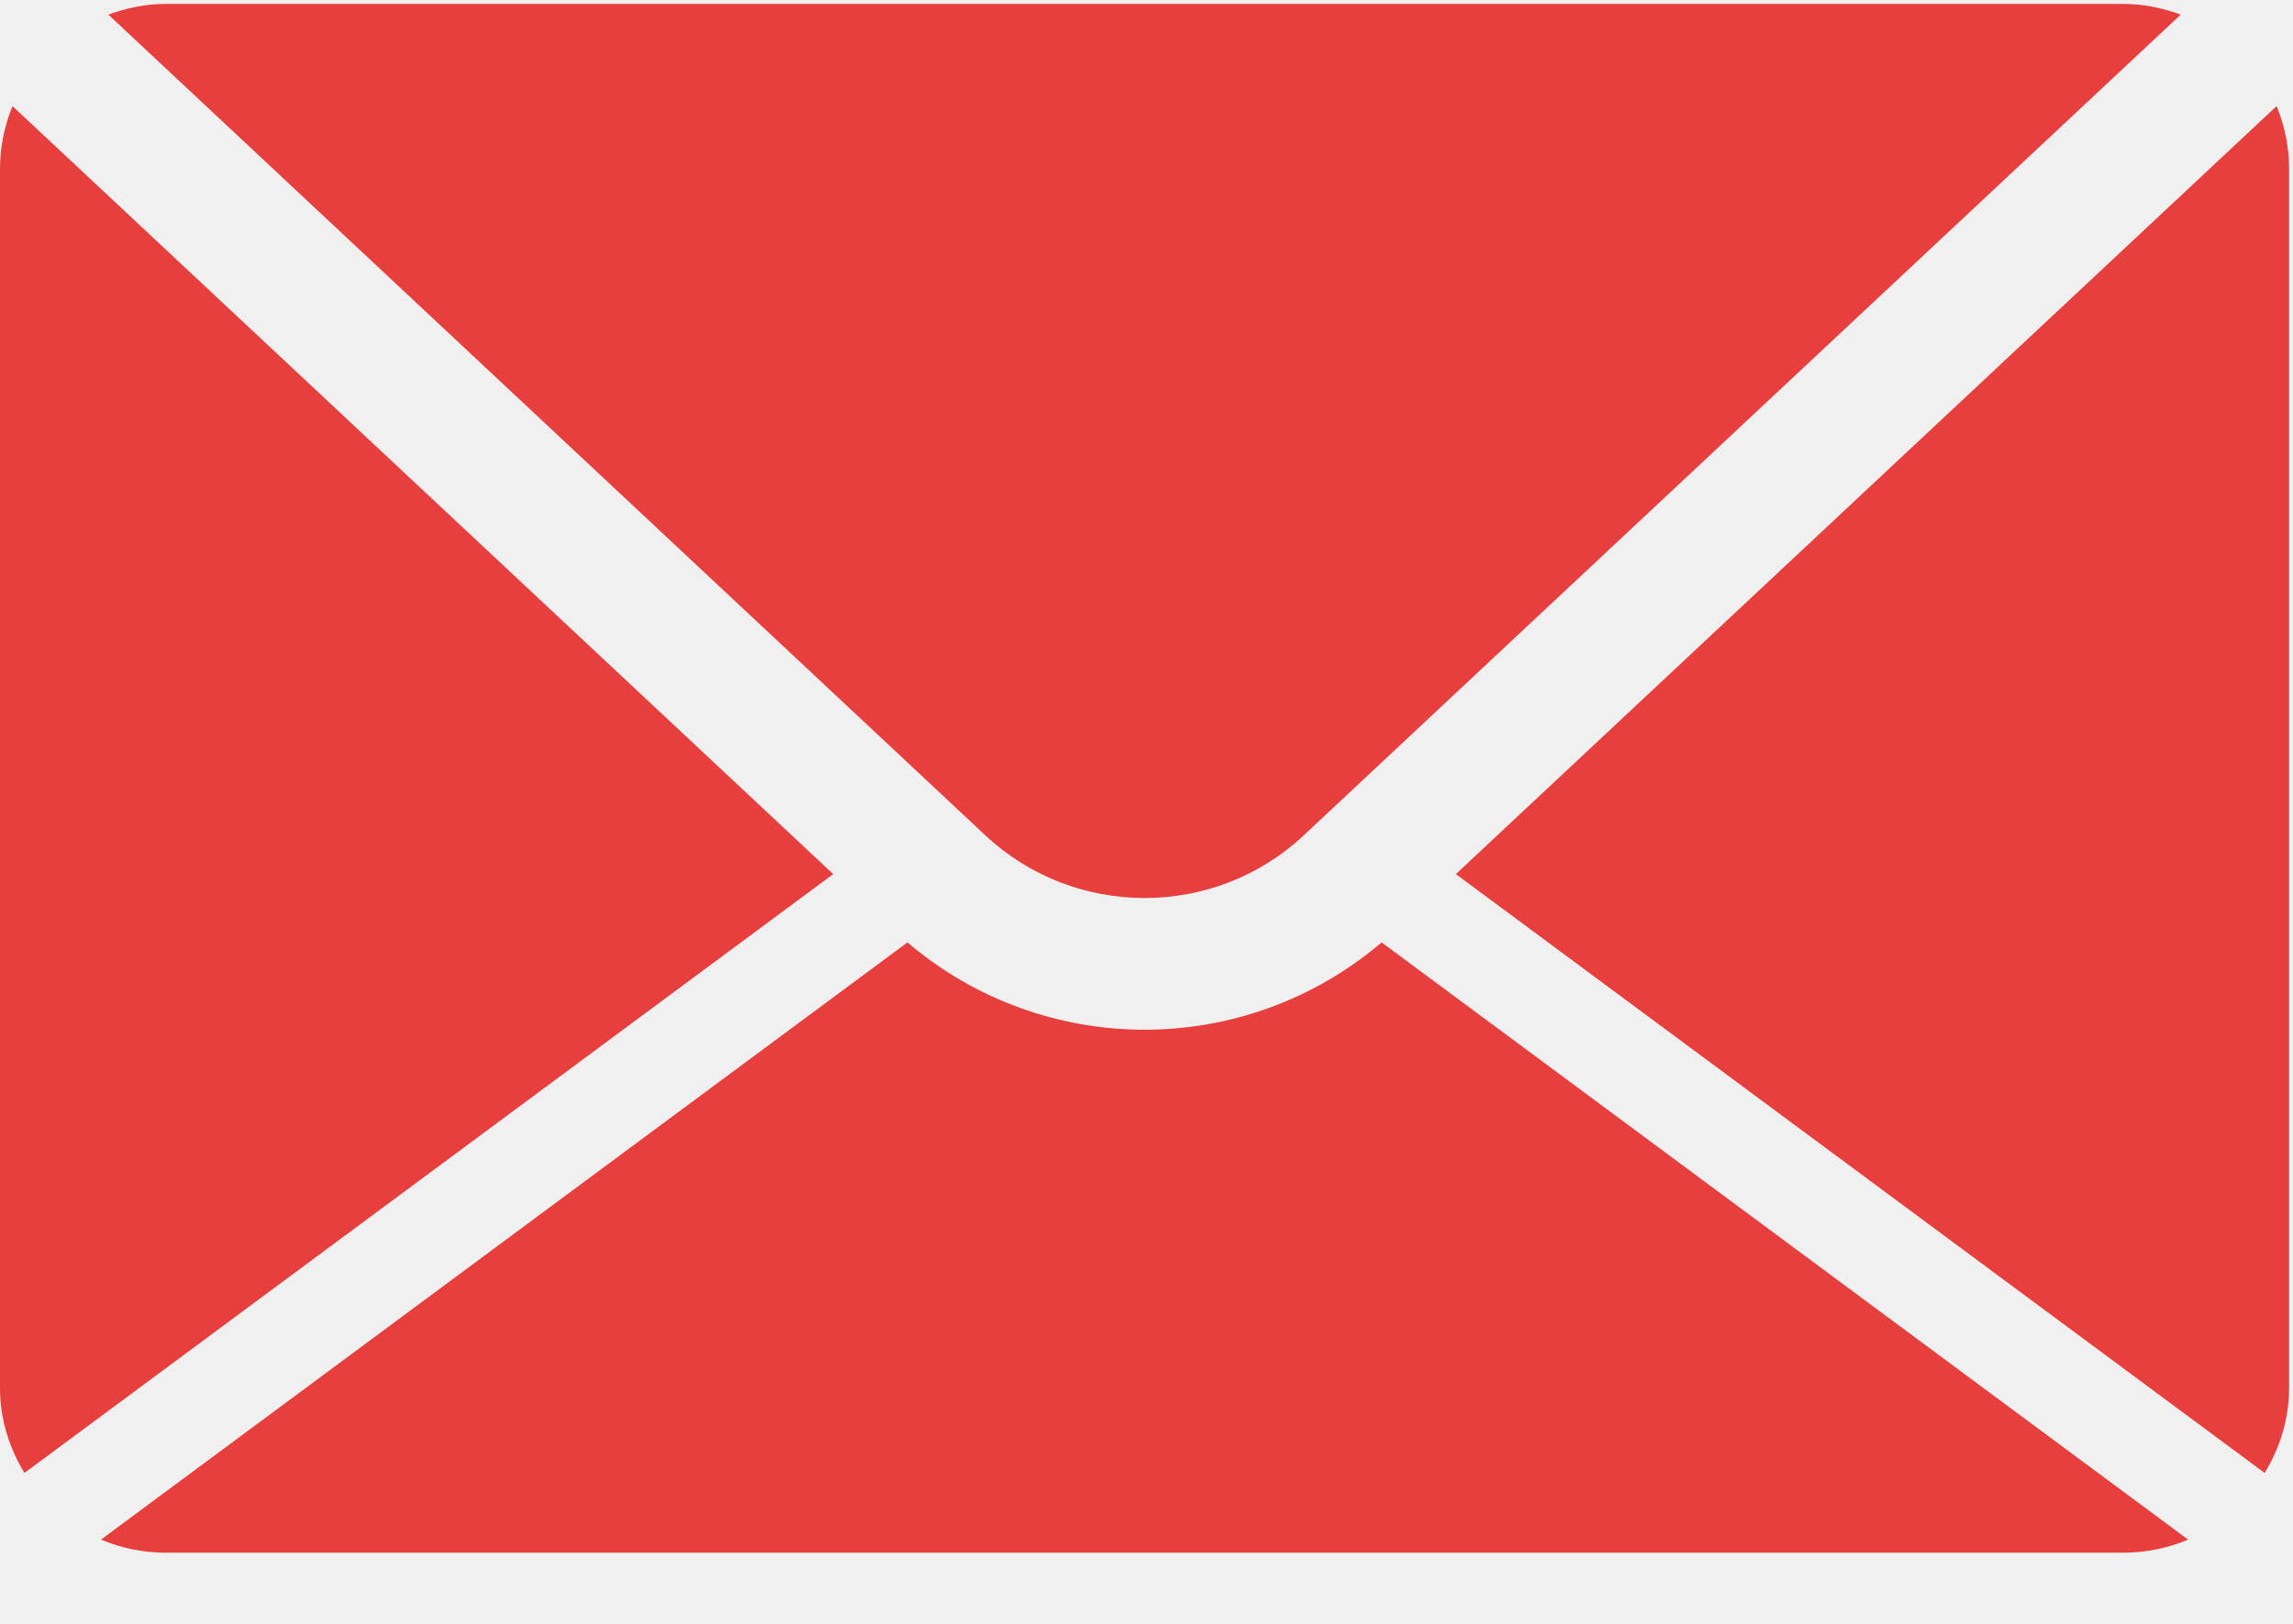
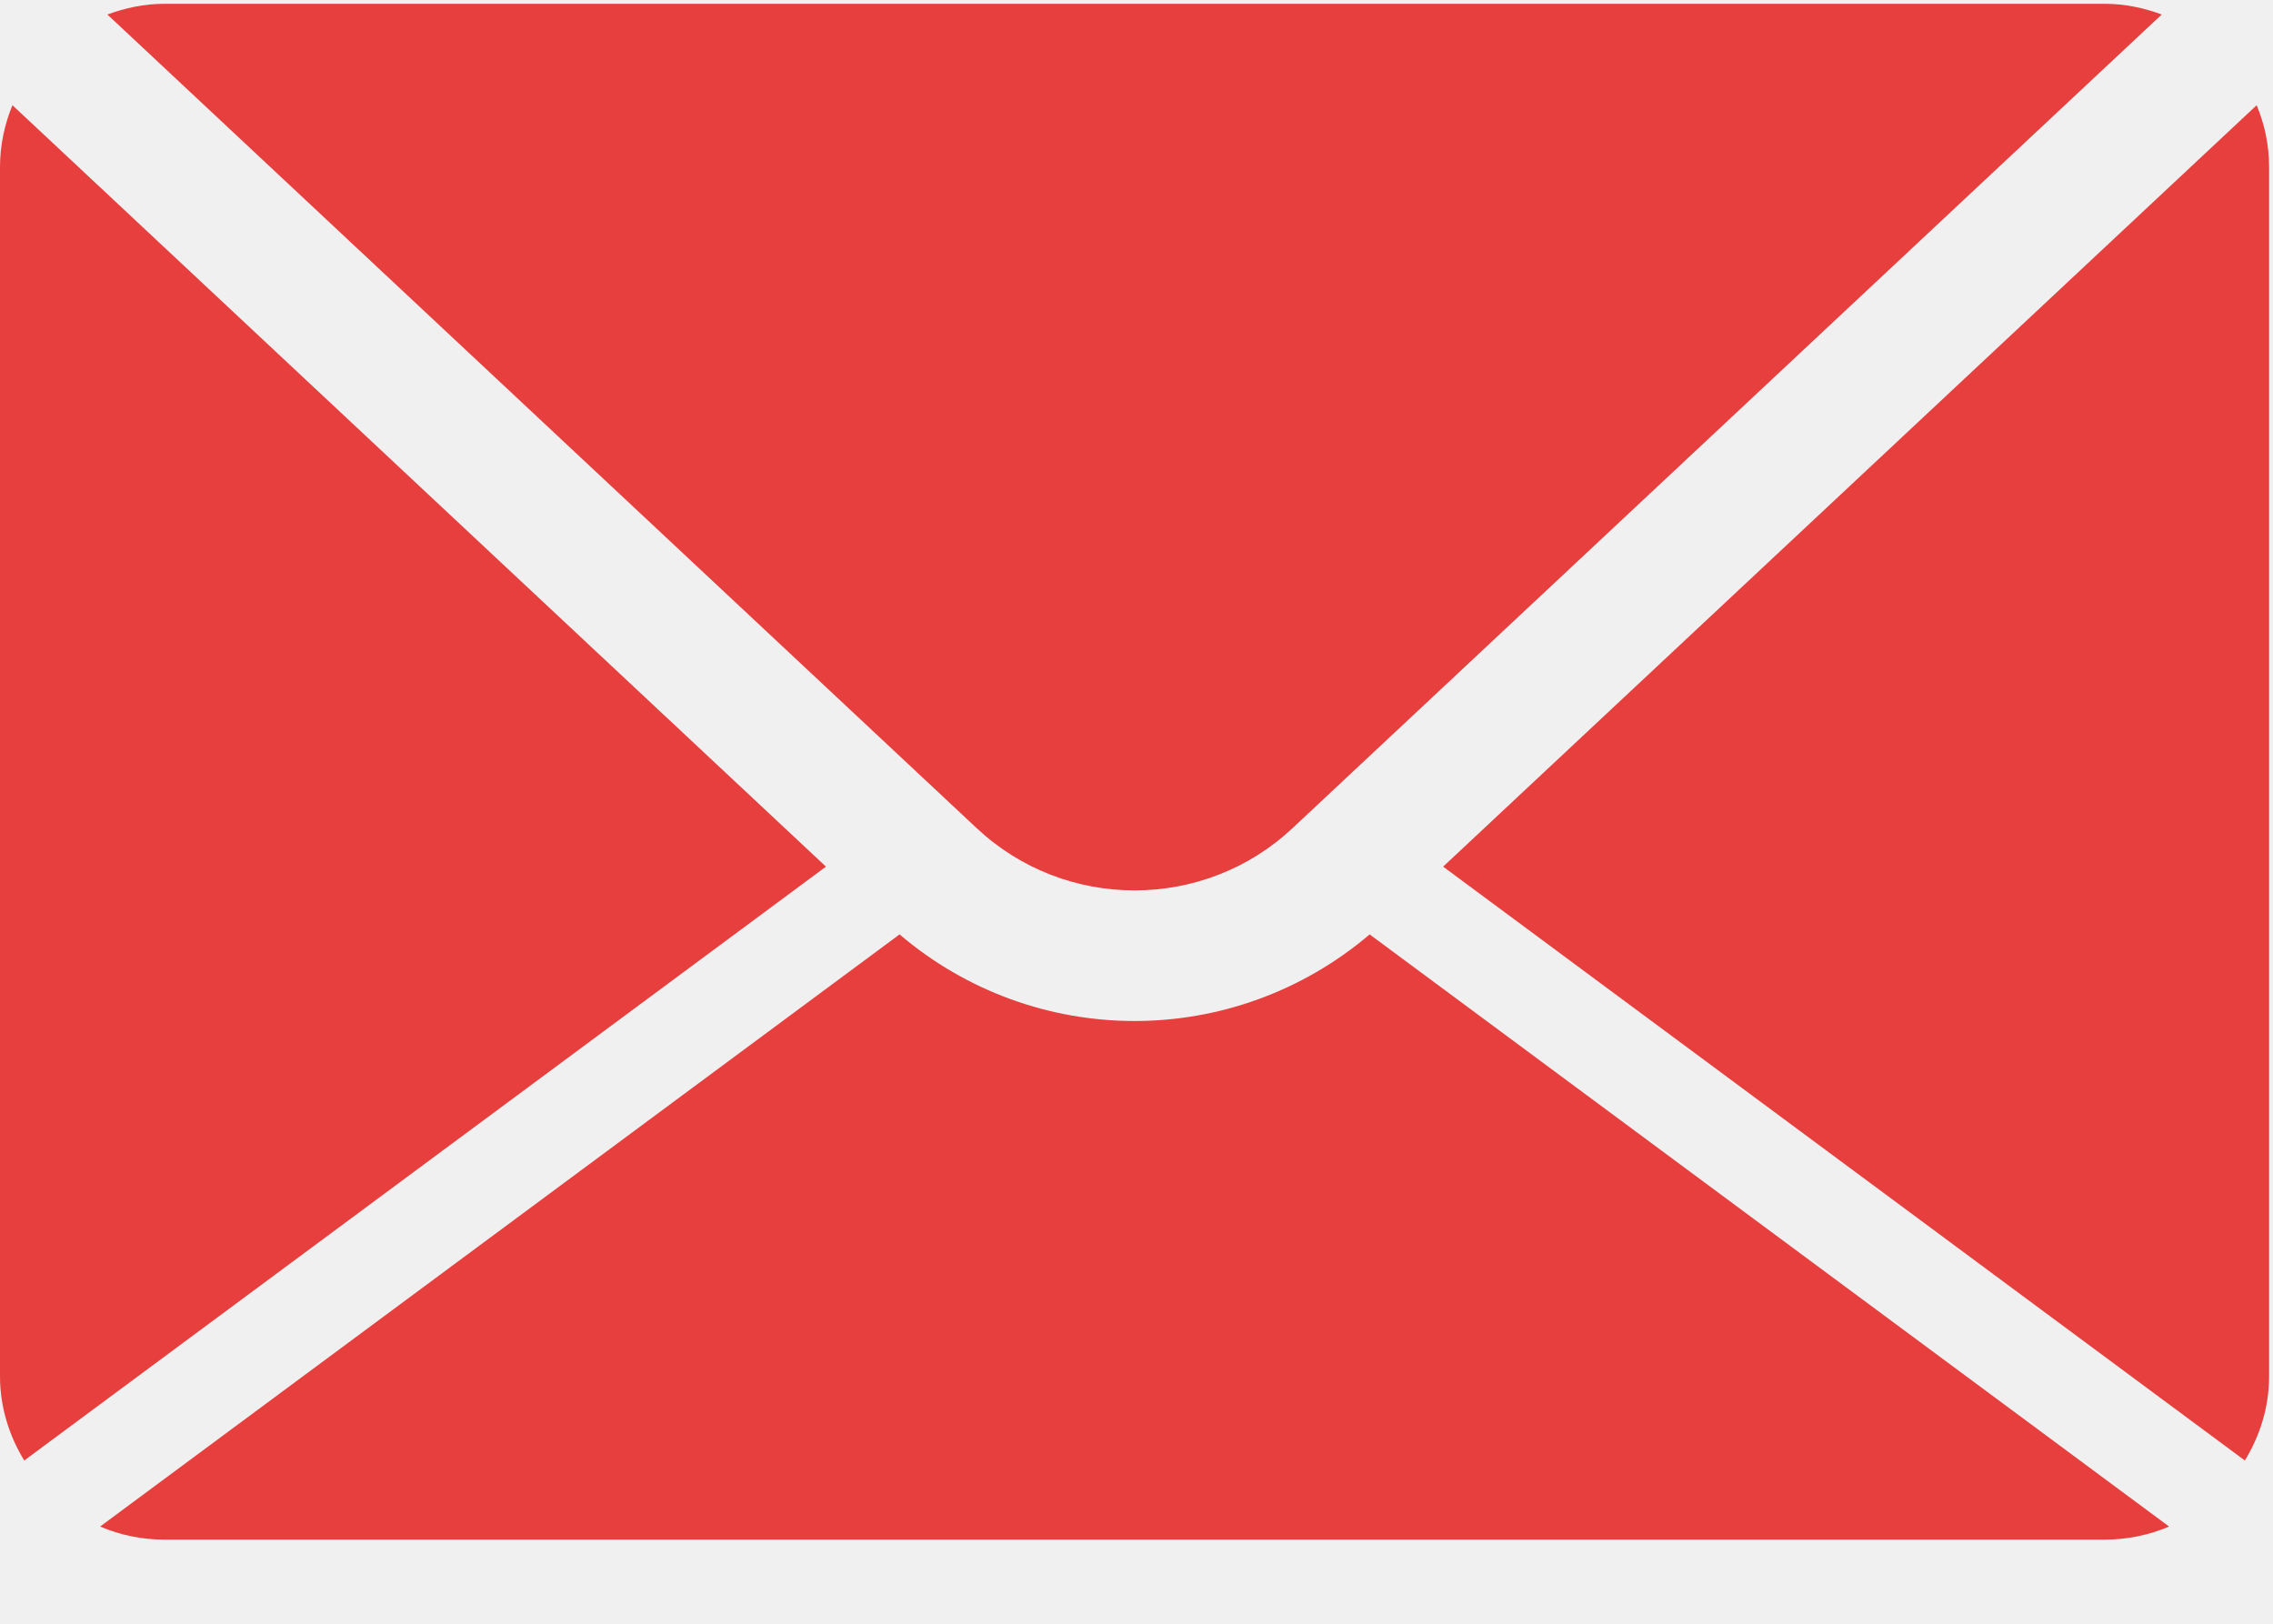
- <svg xmlns="http://www.w3.org/2000/svg" width="24" height="17" viewBox="0 0 24 17" fill="none">
+ <svg xmlns="http://www.w3.org/2000/svg" width="21" height="15" viewBox="0 0 21 15" fill="none">
  <g clip-path="url(#clip0)">
-     <path d="M1.134 0.153C1.322 0.084 1.523 0.041 1.736 0.041H22.223C22.436 0.041 22.637 0.084 22.825 0.153L13.646 8.745C12.712 9.62 11.248 9.62 10.313 8.745L1.134 0.153ZM23.703 15.42C23.862 15.16 23.959 14.857 23.959 14.53V1.765C23.959 1.534 23.912 1.313 23.828 1.111L15.238 9.151L23.703 15.42ZM14.461 9.866C13.748 10.473 12.865 10.78 11.98 10.78C11.094 10.78 10.211 10.473 9.498 9.866L1.057 16.118C1.266 16.206 1.495 16.255 1.736 16.255H22.223C22.464 16.255 22.694 16.206 22.902 16.118L14.461 9.866ZM0.131 1.111C0.048 1.313 0 1.534 0 1.765V14.53C0 14.857 0.097 15.16 0.256 15.42L8.721 9.151L0.131 1.111Z" fill="#E73E3E" />
+     <path d="M0.992 0.134C1.157 0.073 1.333 0.035 1.519 0.035H19.445C19.631 0.035 19.808 0.073 19.972 0.134L11.941 7.651C11.123 8.417 9.842 8.417 9.024 7.651L0.992 0.134ZM20.74 13.492C20.879 13.264 20.964 13 20.964 12.713V1.544C20.964 1.341 20.923 1.149 20.849 0.972L13.333 8.006L20.74 13.492ZM12.654 8.632C12.03 9.163 11.257 9.432 10.482 9.432C9.707 9.432 8.934 9.163 8.311 8.632L0.925 14.102C1.107 14.18 1.308 14.223 1.519 14.223H19.445C19.656 14.223 19.857 14.18 20.04 14.102L12.654 8.632ZM0.115 0.972C0.042 1.149 0 1.341 0 1.544V12.713C0 13 0.085 13.264 0.224 13.492L7.631 8.006L0.115 0.972Z" fill="#E73E3E" />
  </g>
  <defs>
    <clipPath id="clip0">
-       <rect width="24" height="16.286" fill="white" />
+       <rect width="21" height="14.25" fill="white" />
    </clipPath>
  </defs>
</svg>
